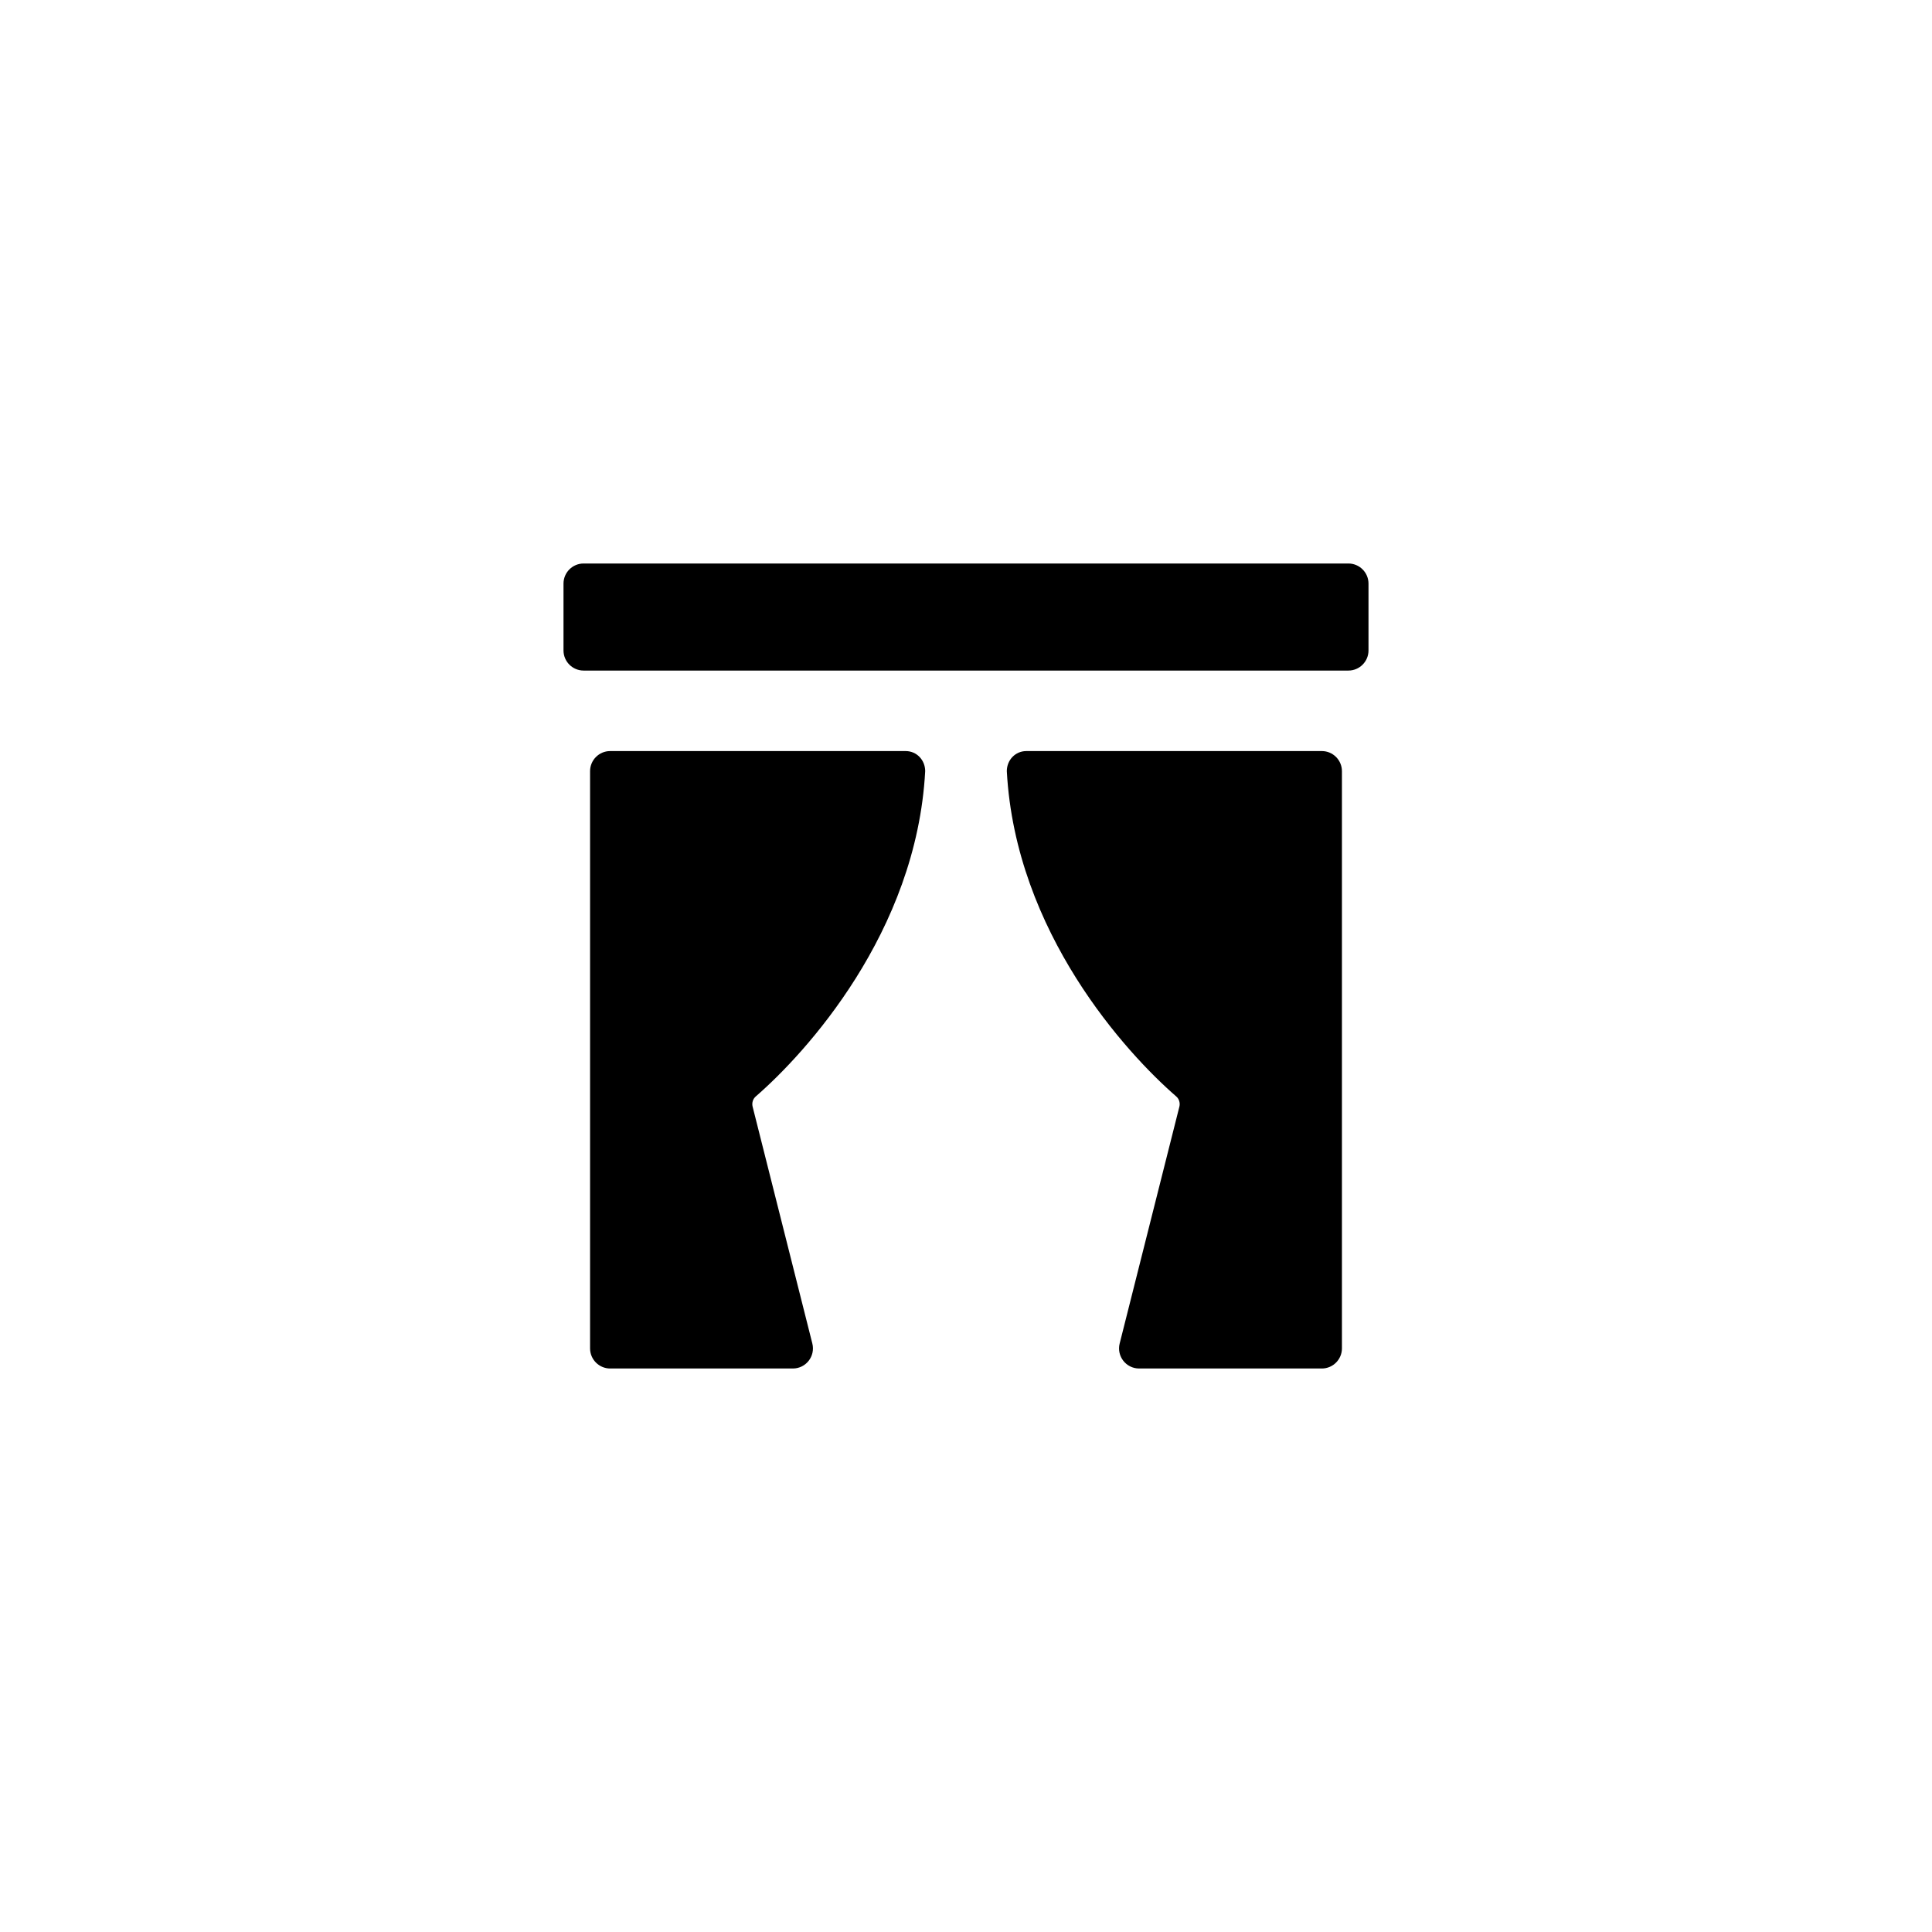
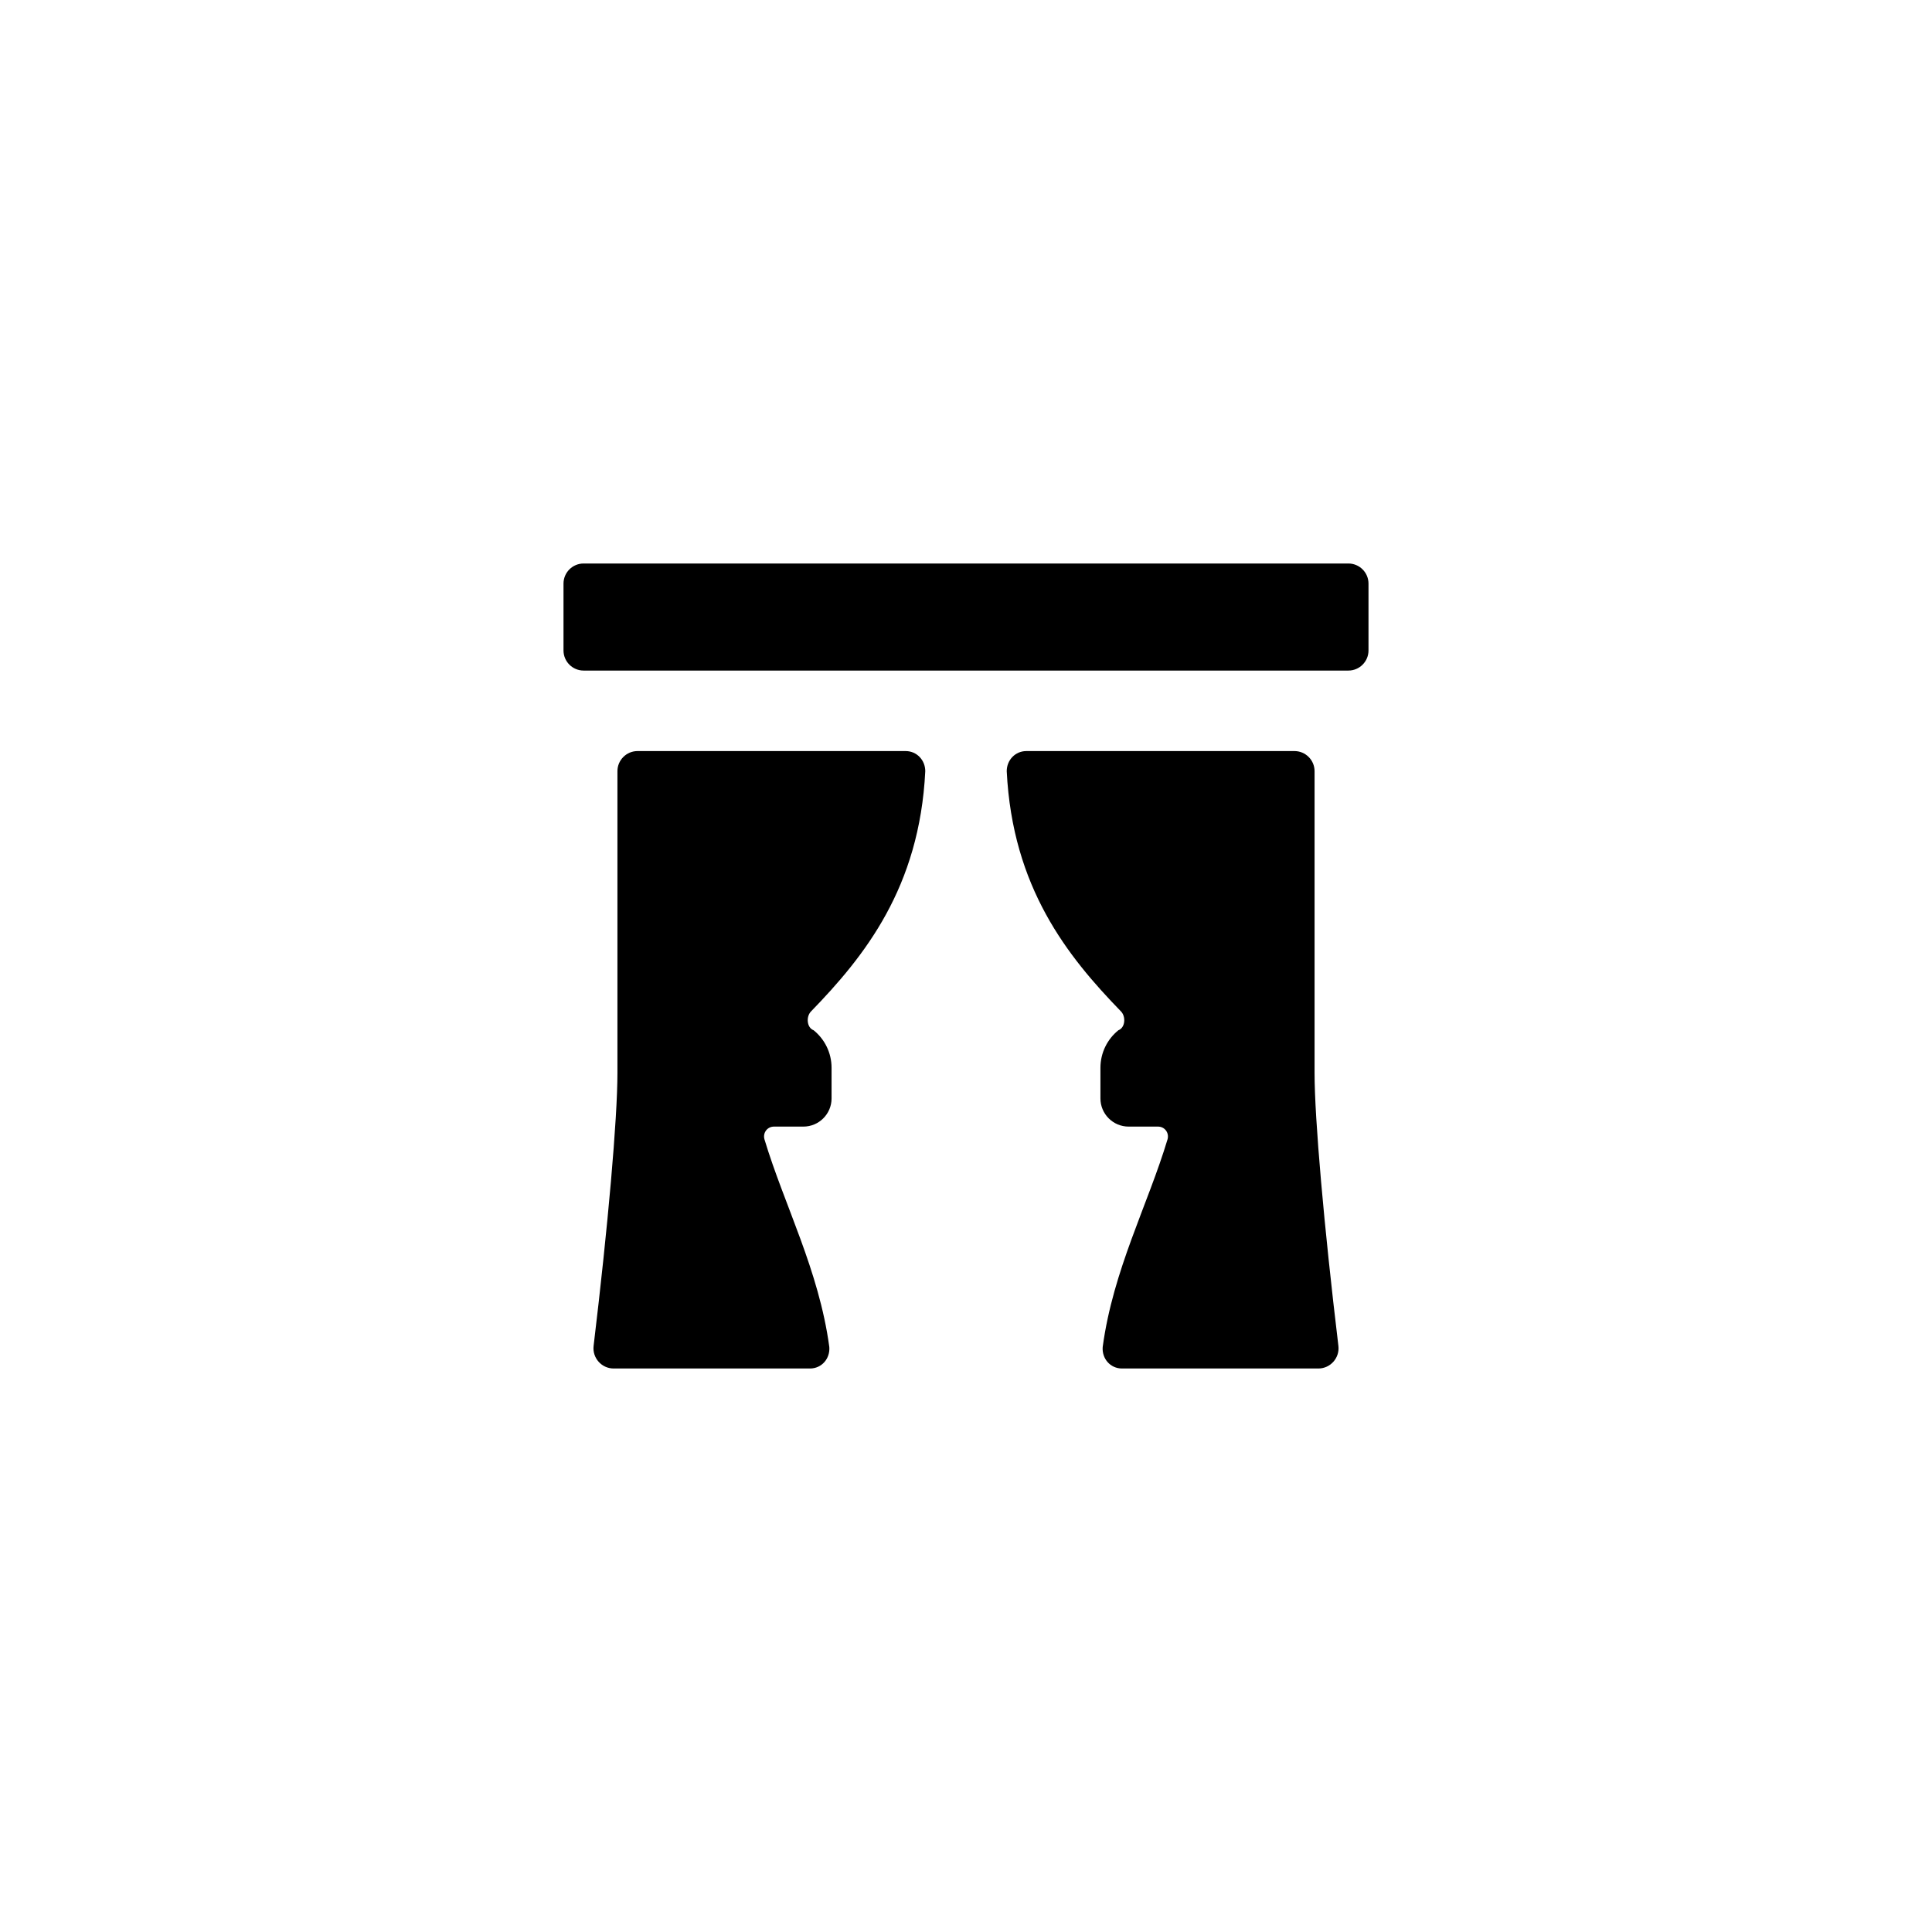
<svg xmlns="http://www.w3.org/2000/svg" viewBox="0 0 24 24" width="24" height="24">
-   <path fill-rule="evenodd" d="M7.58 9.33L11.25 9.33C11.388 9.33 11.493 9.442 11.493 9.58C11.385 11.585 10.003 13.087 9.39 13.619C9.353 13.65 9.338 13.7 9.349 13.746L10.091 16.689C10.131 16.847 10.012 17 9.849 17L7.58 17C7.442 17 7.33 16.888 7.33 16.75L7.33 9.58C7.33 9.442 7.442 9.33 7.58 9.33ZM16.42 17L14.151 17C13.988 17 13.869 16.847 13.909 16.689L14.651 13.746C14.662 13.7 14.647 13.65 14.61 13.619C13.997 13.087 12.615 11.585 12.507 9.58C12.507 9.442 12.612 9.33 12.75 9.33L16.42 9.33C16.558 9.33 16.67 9.442 16.67 9.58L16.67 16.75C16.67 16.888 16.558 17 16.42 17ZM7.25 7L16.75 7C16.888 7 17 7.112 17 7.25L17 8.08C17 8.218 16.888 8.33 16.75 8.33L7.25 8.33C7.112 8.33 7 8.218 7 8.08L7 7.25C7 7.112 7.112 7 7.25 7Z" />
+   <path fill-rule="evenodd" d="M11.494 9.58C11.423 11.025 10.74 11.879 10.075 12.564C10.011 12.629 10.022 12.767 10.107 12.798C10.243 12.908 10.33 13.076 10.33 13.265L10.33 13.645C10.33 13.838 10.173 13.995 9.98 13.995L9.614 13.995C9.532 13.995 9.474 14.072 9.496 14.152C9.742 14.97 10.173 15.777 10.302 16.733C10.313 16.878 10.207 17 10.062 17L7.623 17C7.473 17 7.356 16.868 7.374 16.719C7.553 15.23 7.67 13.895 7.67 13.33L7.67 9.58C7.67 9.442 7.782 9.33 7.92 9.33L11.25 9.33C11.388 9.33 11.494 9.442 11.494 9.58ZM16.33 9.58L16.33 13.33C16.33 13.895 16.447 15.23 16.626 16.719C16.644 16.868 16.527 17 16.377 17L13.938 17C13.793 17 13.687 16.878 13.698 16.733C13.827 15.777 14.258 14.97 14.504 14.152C14.526 14.072 14.468 13.995 14.386 13.995L14.02 13.995C13.827 13.995 13.67 13.838 13.67 13.645L13.67 13.265C13.67 13.076 13.757 12.908 13.893 12.798C13.978 12.767 13.989 12.629 13.925 12.564C13.26 11.879 12.577 11.025 12.506 9.58C12.506 9.442 12.612 9.33 12.75 9.33L16.08 9.33C16.218 9.33 16.33 9.442 16.33 9.58ZM7.25 7L16.75 7C16.888 7 17 7.112 17 7.25L17 8.08C17 8.218 16.888 8.33 16.75 8.33L7.25 8.33C7.112 8.33 7 8.218 7 8.08L7 7.25C7 7.112 7.112 7 7.25 7Z" />
</svg>
